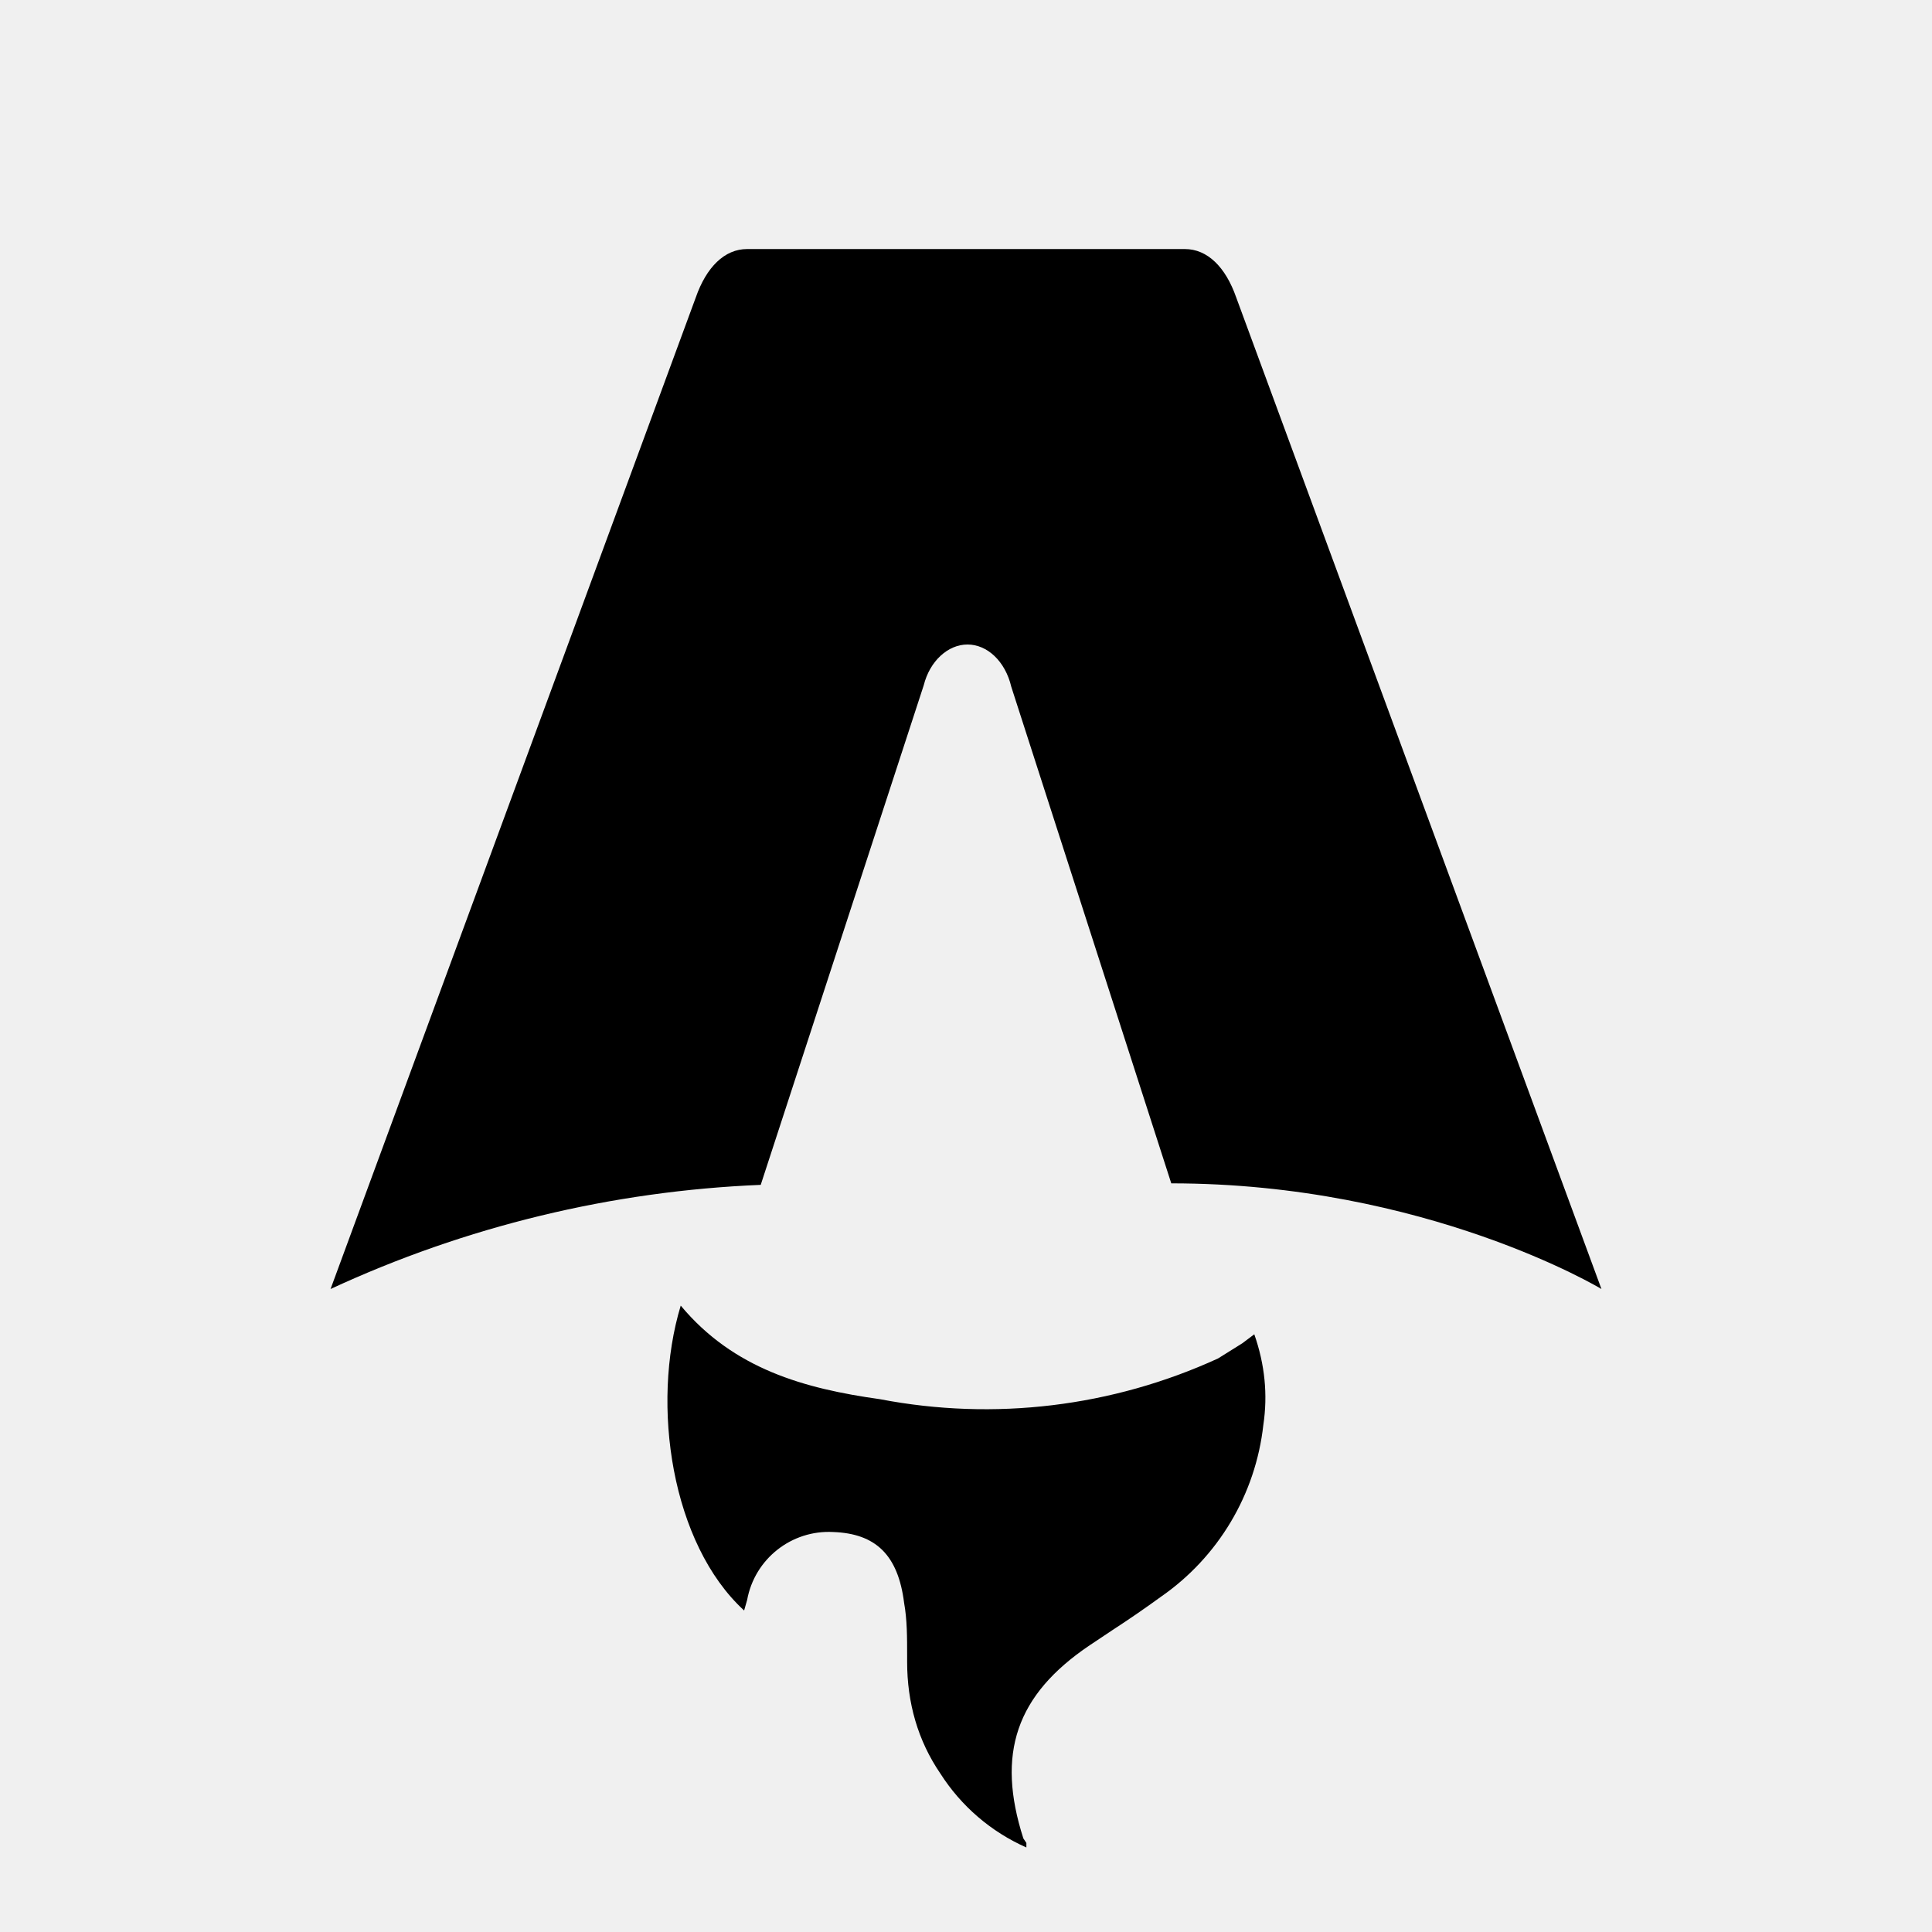
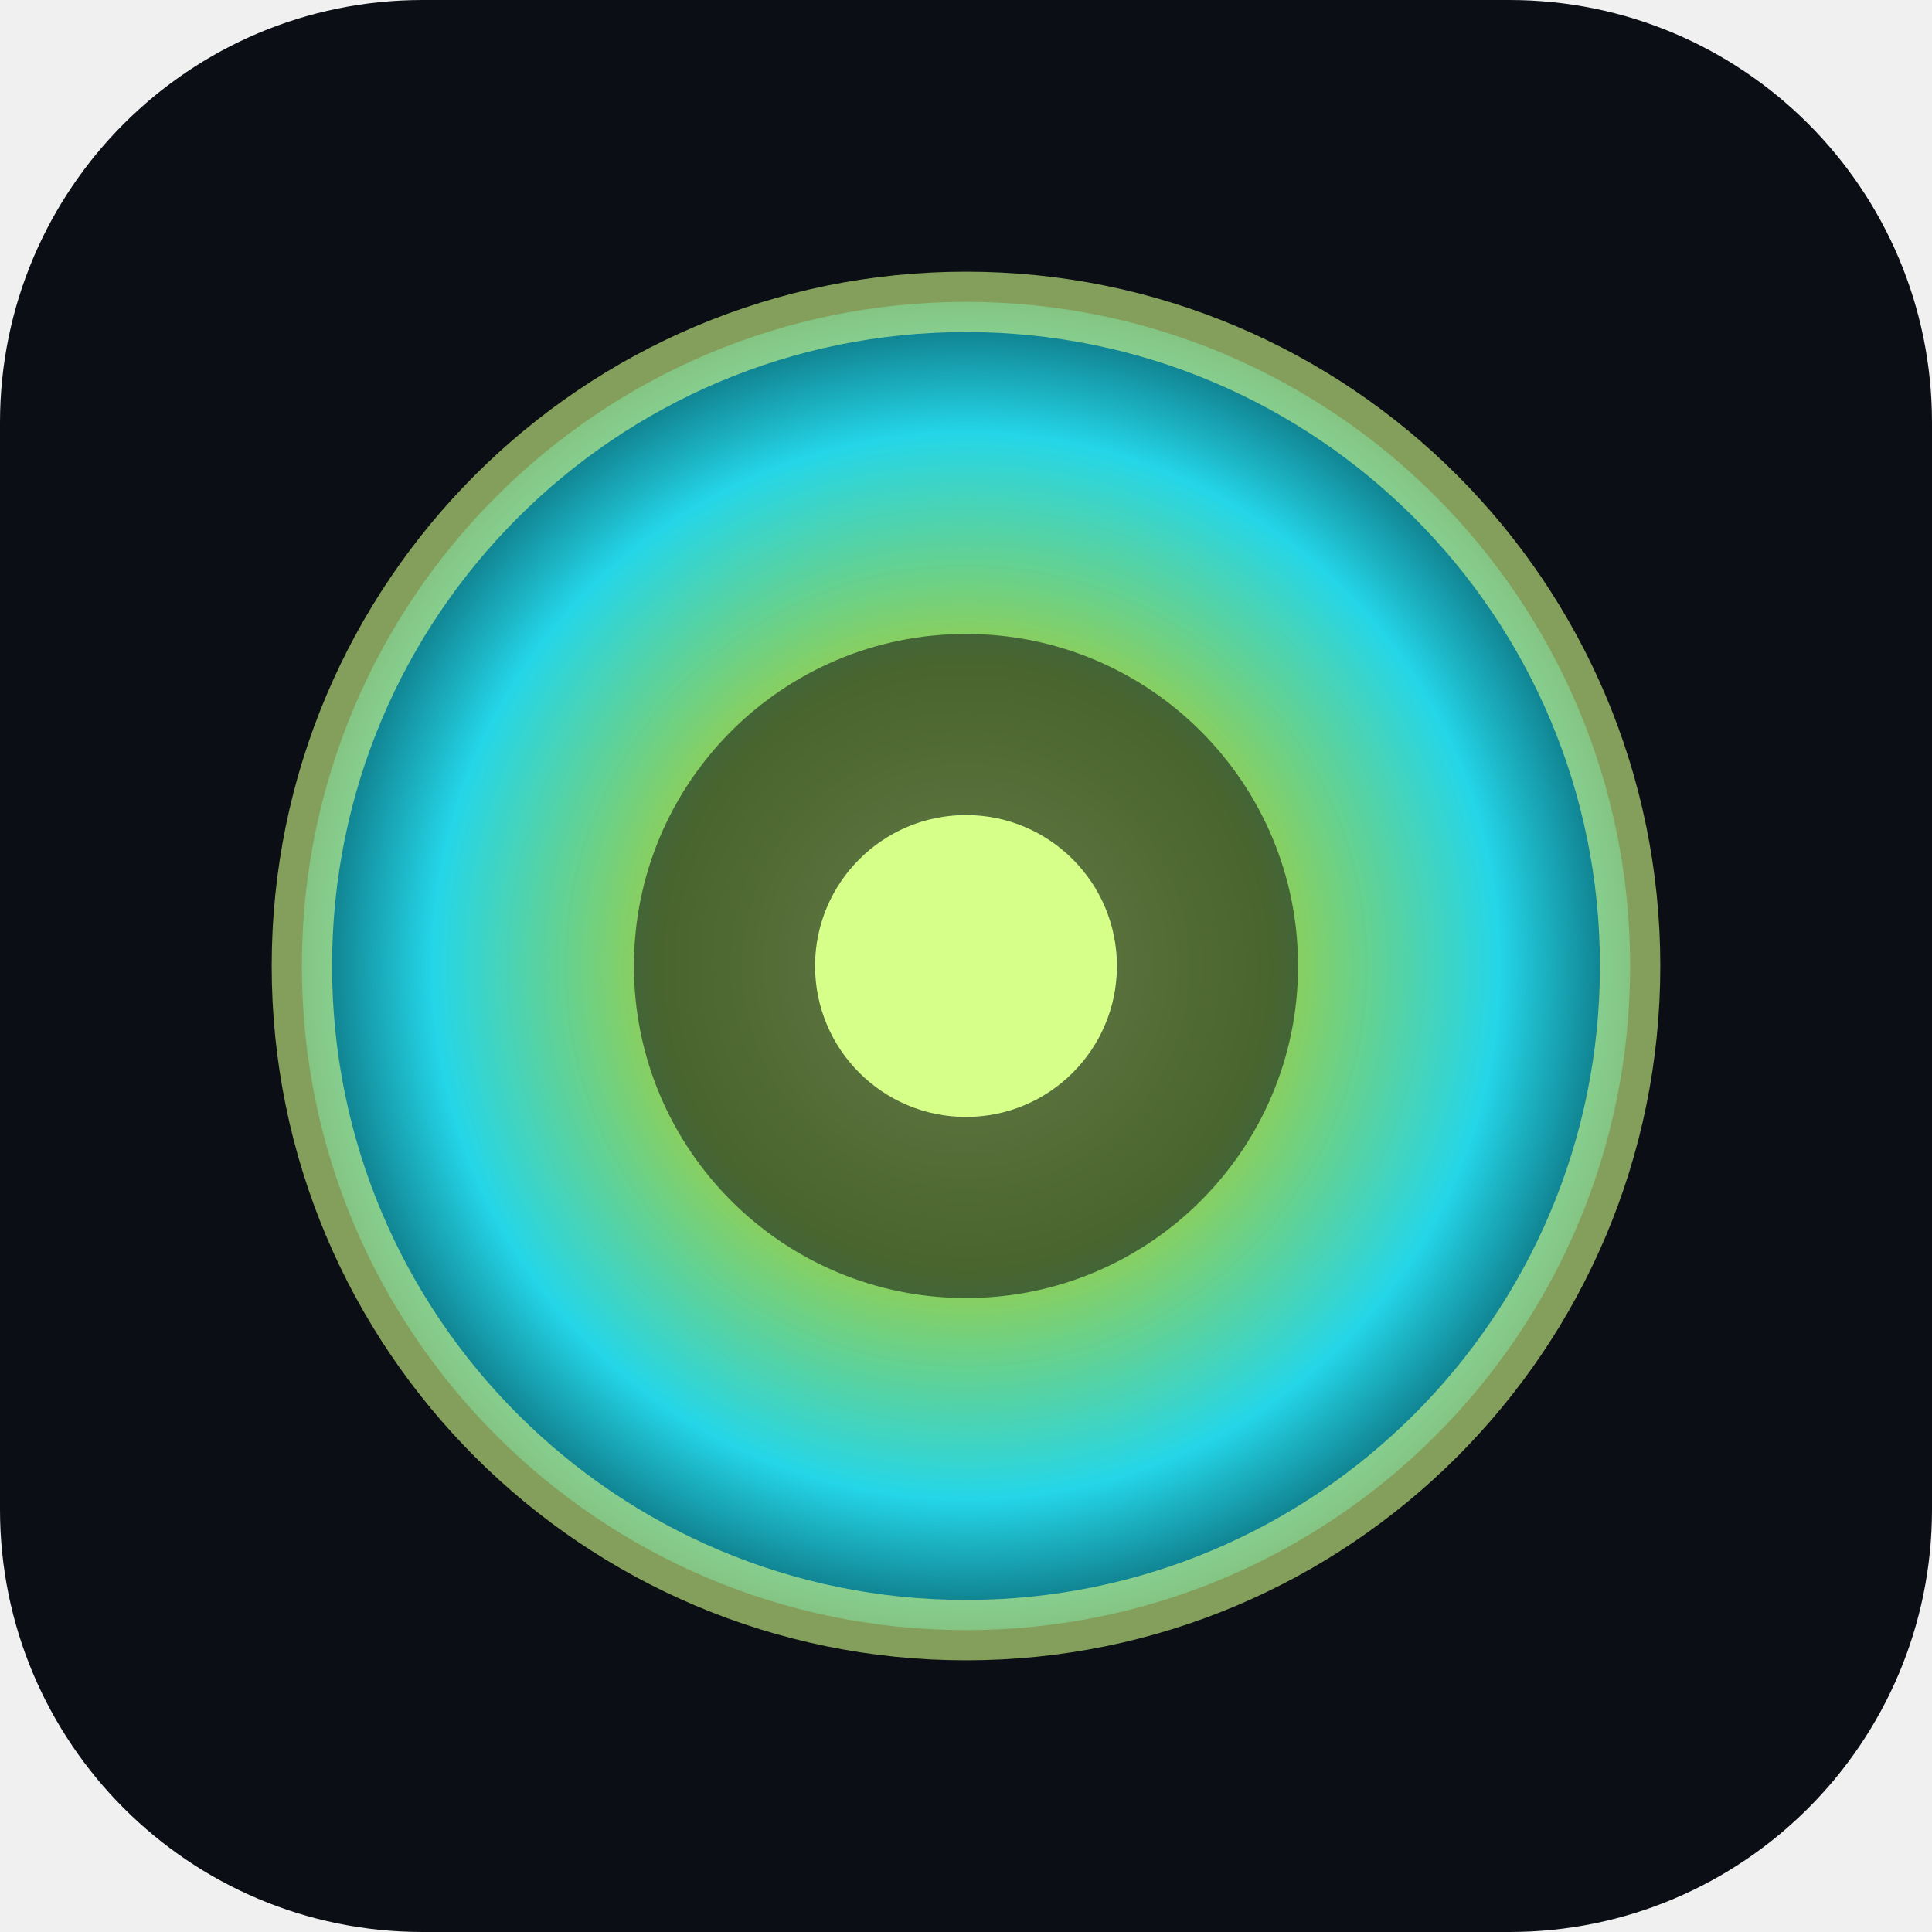
- <svg xmlns="http://www.w3.org/2000/svg" fill="none" viewBox="0 0 128 128">
-   <path d="M50.4 78.5a75.1 75.1 0 0 0-28.5 6.9l24.2-65.7c.7-2 1.9-3.2 3.4-3.2h29c1.5 0 2.7 1.2 3.4 3.2l24.2 65.7s-11.6-7-28.5-7L67 45.5c-.4-1.7-1.6-2.8-2.9-2.8-1.3 0-2.5 1.1-2.9 2.7L50.4 78.5Zm-1.1 28.2Zm-4.2-20.2c-2 6.6-.6 15.8 4.2 20.2a17.5 17.5 0 0 1 .2-.7 5.5 5.5 0 0 1 5.7-4.5c2.8.1 4.3 1.5 4.7 4.7.2 1.1.2 2.3.2 3.5v.4c0 2.7.7 5.2 2.2 7.4a13 13 0 0 0 5.7 4.9v-.3l-.2-.3c-1.8-5.6-.5-9.5 4.4-12.8l1.5-1a73 73 0 0 0 3.2-2.2 16 16 0 0 0 6.8-11.4c.3-2 .1-4-.6-6l-.8.6-1.6 1a37 37 0 0 1-22.4 2.7c-5-.7-9.7-2-13.2-6.2Z" />
-   <style>
-         path { fill: #000; }
-         @media (prefers-color-scheme: dark) {
-             path { fill: #FFF; }
-         }
-     </style>
+ <svg xmlns="http://www.w3.org/2000/svg" viewBox="0 0 64 64" width="64" height="64">
+   <defs>
+     <radialGradient id="portal" cx="50%" cy="50%" r="50%">
+       <stop offset="0%" stop-color="#d6ff8a" />
+       <stop offset="45%" stop-color="#97ce4c" />
+       <stop offset="80%" stop-color="#24d6e8" />
+       <stop offset="100%" stop-color="#0b6b78" />
+     </radialGradient>
+   </defs>
+   <rect width="64" height="64" rx="14" fill="#0b0e14" />
+   <circle cx="32" cy="32" r="22" fill="url(#portal)" />
+   <circle cx="32" cy="32" r="22" fill="none" stroke="#d6ff8a" stroke-width="2" opacity="0.6" />
+   <circle cx="32" cy="32" r="11" fill="#0b0e14" opacity="0.55" />
+   <circle cx="32" cy="32" r="5" fill="#d6ff8a" />
</svg>
